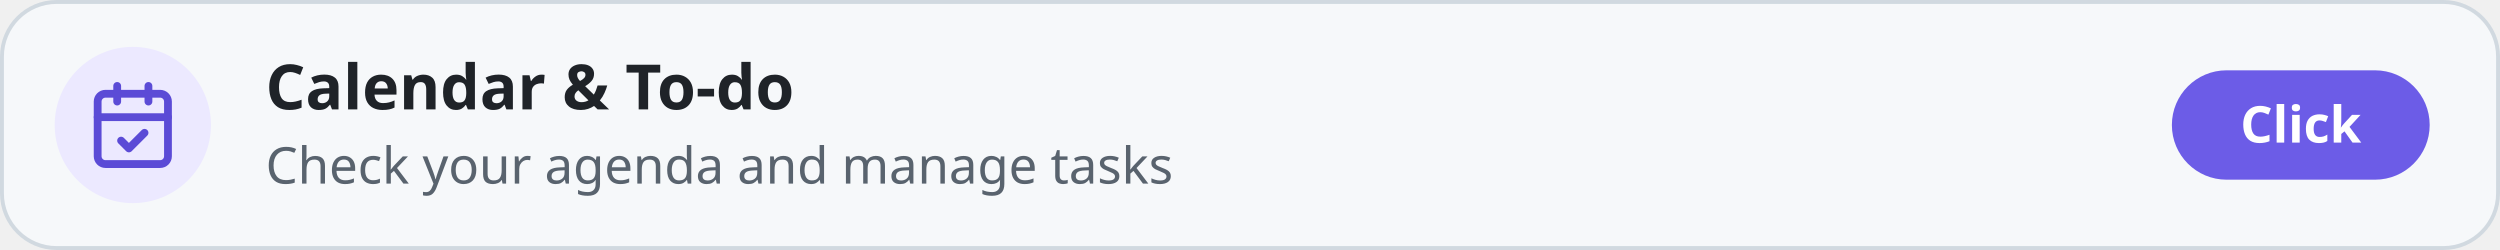
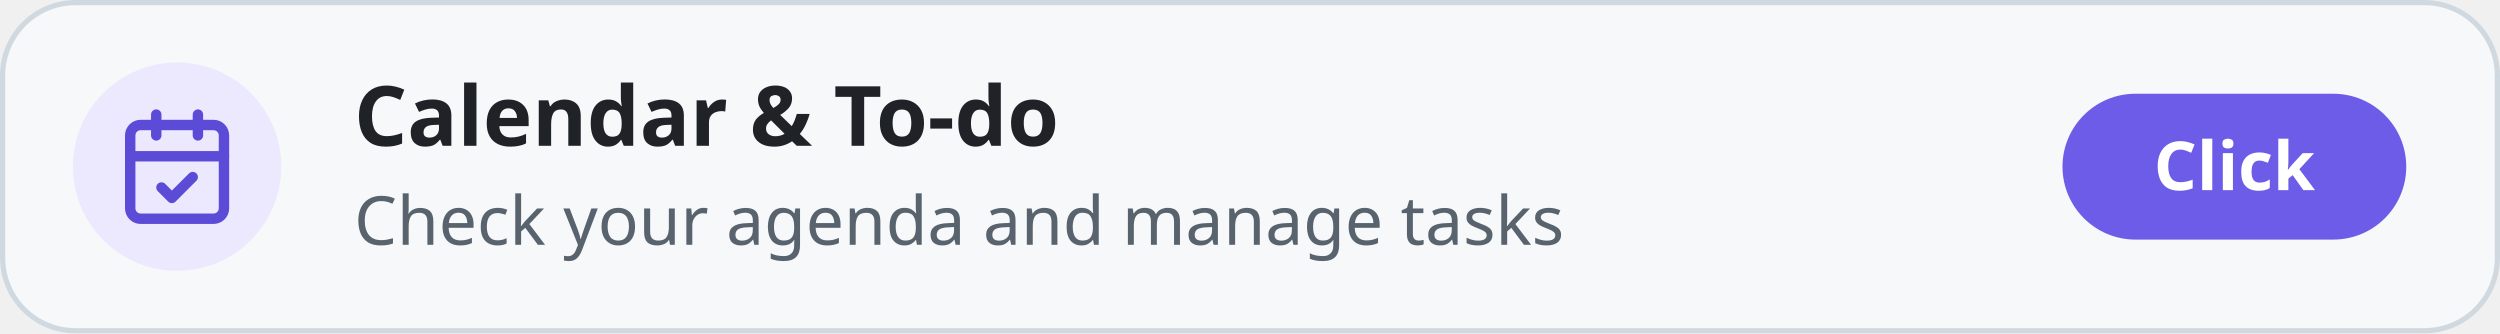
- <svg xmlns="http://www.w3.org/2000/svg" width="640" height="64" viewBox="0 0 640 64">
-   <rect x="0.5" y="0.5" width="639" height="63" rx="14" fill="#f6f8fa" stroke="#d1d9e0" />
+ <svg xmlns="http://www.w3.org/2000/svg" width="480" height="64" viewBox="0 0 480 64">
+   <rect x="0.5" y="0.5" width="479" height="63" rx="14" fill="#f6f8fa" stroke="#d1d9e0" />
  <circle cx="34" cy="32.0" r="20" fill="#ece9ff" />
  <g transform="translate(22 20.0)" fill="none" stroke="#5b4bd6" stroke-width="2" stroke-linecap="round" stroke-linejoin="round">
    <path d="M8 2v4" />
    <path d="M16 2v4" />
    <rect width="18" height="18" x="3" y="4" rx="2" />
    <path d="M3 10h18" />
    <path d="m9 16 2 2 4-4" />
  </g>
  <text x="68" y="28" font-family="-apple-system, BlinkMacSystemFont, 'Segoe UI', 'Noto Sans', Helvetica, Arial, sans-serif" font-size="16" font-weight="600" fill="#1f2328">Calendar &amp; To-do</text>
  <text x="68" y="47" font-family="-apple-system, BlinkMacSystemFont, 'Segoe UI', 'Noto Sans', Helvetica, Arial, sans-serif" font-size="13" fill="#59636e">Check your agenda and manage tasks</text>
-   <rect x="556" y="18.0" width="66" height="28" rx="14" fill="#6c5ce7" />
-   <text x="589" y="36.5" text-anchor="middle" font-family="-apple-system, BlinkMacSystemFont, 'Segoe UI', 'Noto Sans', Helvetica, Arial, sans-serif" font-size="13" font-weight="600" fill="#ffffff">Click</text>
+   <rect x="396" y="18.0" width="66" height="28" rx="14" fill="#6c5ce7" />
+   <text x="429" y="36.5" text-anchor="middle" font-family="-apple-system, BlinkMacSystemFont, 'Segoe UI', 'Noto Sans', Helvetica, Arial, sans-serif" font-size="13" font-weight="600" fill="#ffffff">Click</text>
</svg>
